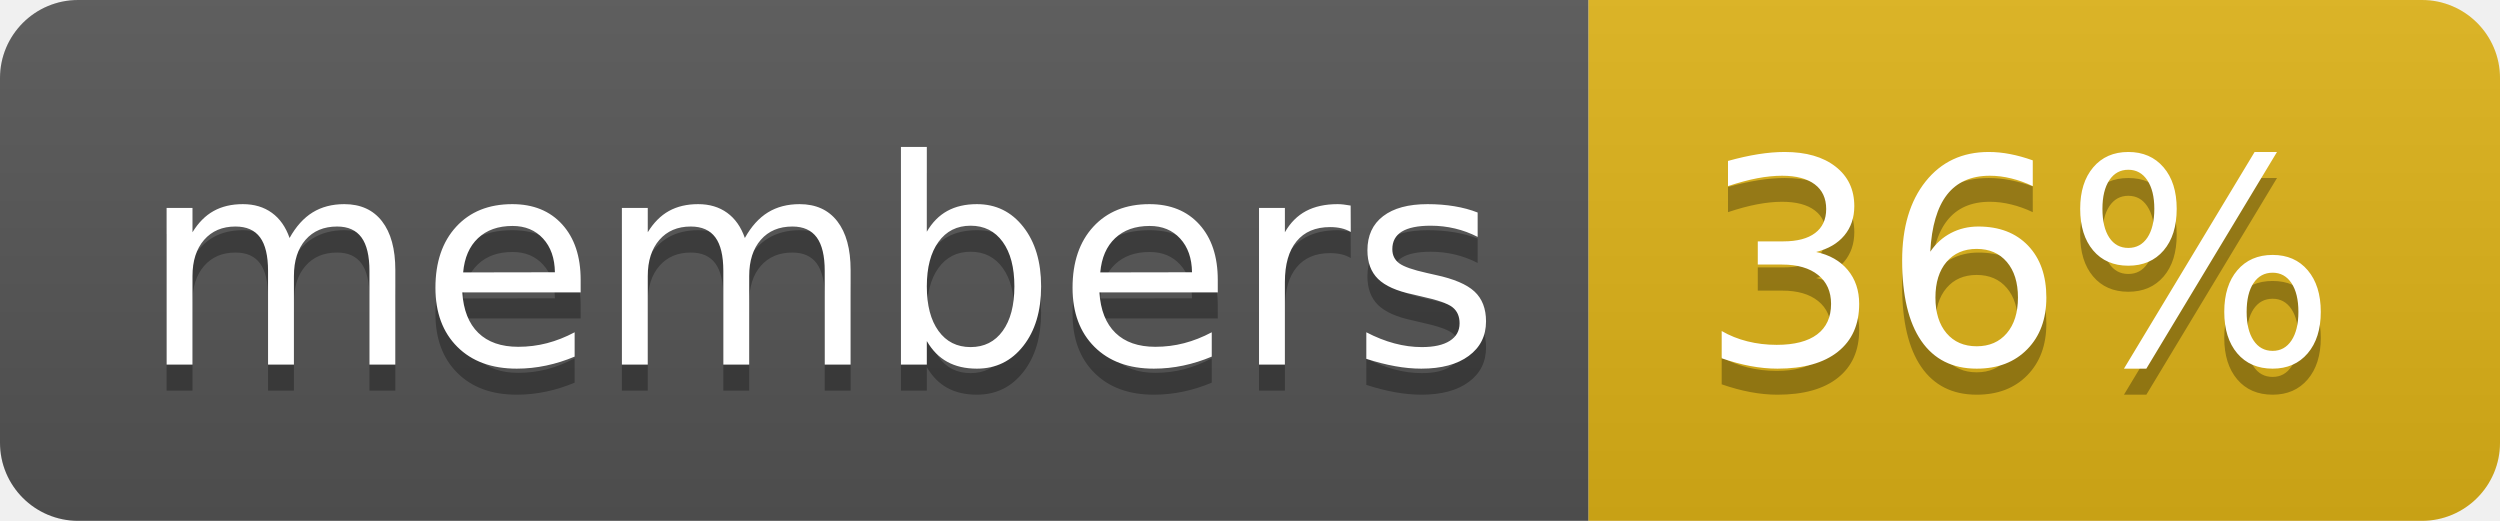
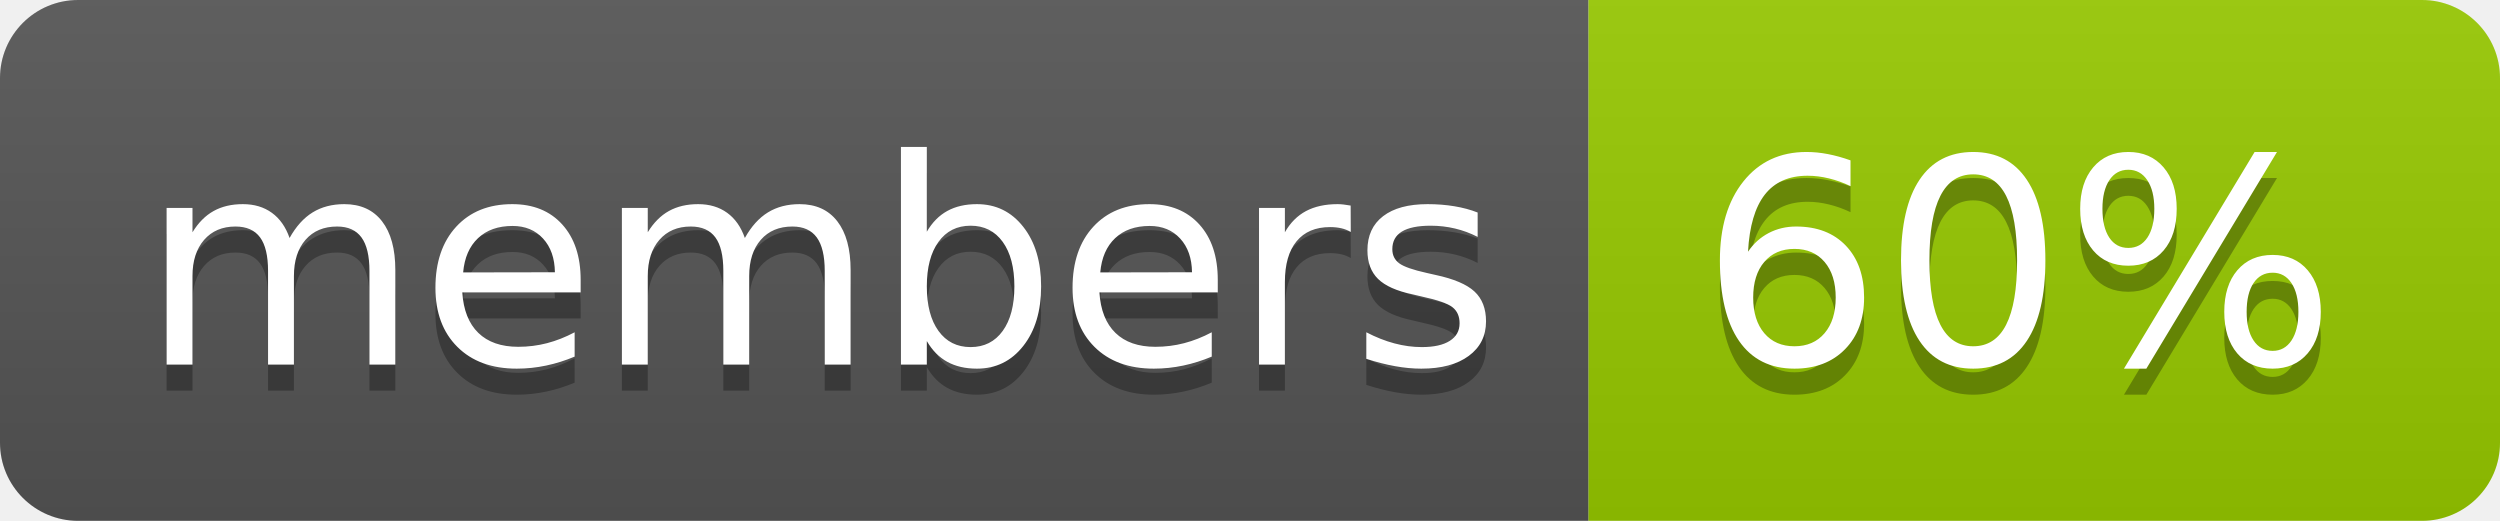
<svg xmlns="http://www.w3.org/2000/svg" width="96" height="20">
-   <linearGradient id="b" x2="0" y2="100%">
+   <linearGradient id="s" x2="0" y2="100%">
    <stop offset="0" stop-color="#bbb" stop-opacity=".1" />
    <stop offset="1" stop-opacity=".1" />
  </linearGradient>
-   <clipPath id="a">
+   <clipPath id="r">
    <rect width="96" height="20" rx="3" fill="#fff" />
  </clipPath>
-   <g clip-path="url(#a)">
-     <path fill="#555" d="M0 0h61v20H0z" />
-     <path fill="#dfb317" d="M61 0h35v20H61z" />
-     <path fill="url(#b)" d="M0 0h96v20H0z" />
+   <g clip-path="url(#r)">
+     <rect width="61" height="20" fill="#555" />
+     <rect x="61" width="35" height="20" fill="#97ca00" />
+     <rect width="96" height="20" fill="url(#s)" />
  </g>
-   <g fill="#fff" text-anchor="middle" font-family="DejaVu Sans,Verdana,Geneva,sans-serif" font-size="110">
+   <g fill="#fff" text-anchor="middle" font-family="Verdana,Geneva,DejaVu Sans,sans-serif" text-rendering="geometricPrecision" font-size="110">
    <text x="315" y="150" fill="#010101" fill-opacity=".3" transform="scale(.1)" textLength="510">members</text>
    <text x="315" y="140" transform="scale(.1)" textLength="510">members</text>
-     <text x="775" y="150" fill="#010101" fill-opacity=".3" transform="scale(.1)" textLength="250">36%</text>
-     <text x="775" y="140" transform="scale(.1)" textLength="250">36%</text>
+     <text x="775" y="150" fill="#010101" fill-opacity=".3" transform="scale(.1)" textLength="250">60%</text>
+     <text x="775" y="140" transform="scale(.1)" textLength="250">60%</text>
  </g>
</svg>
